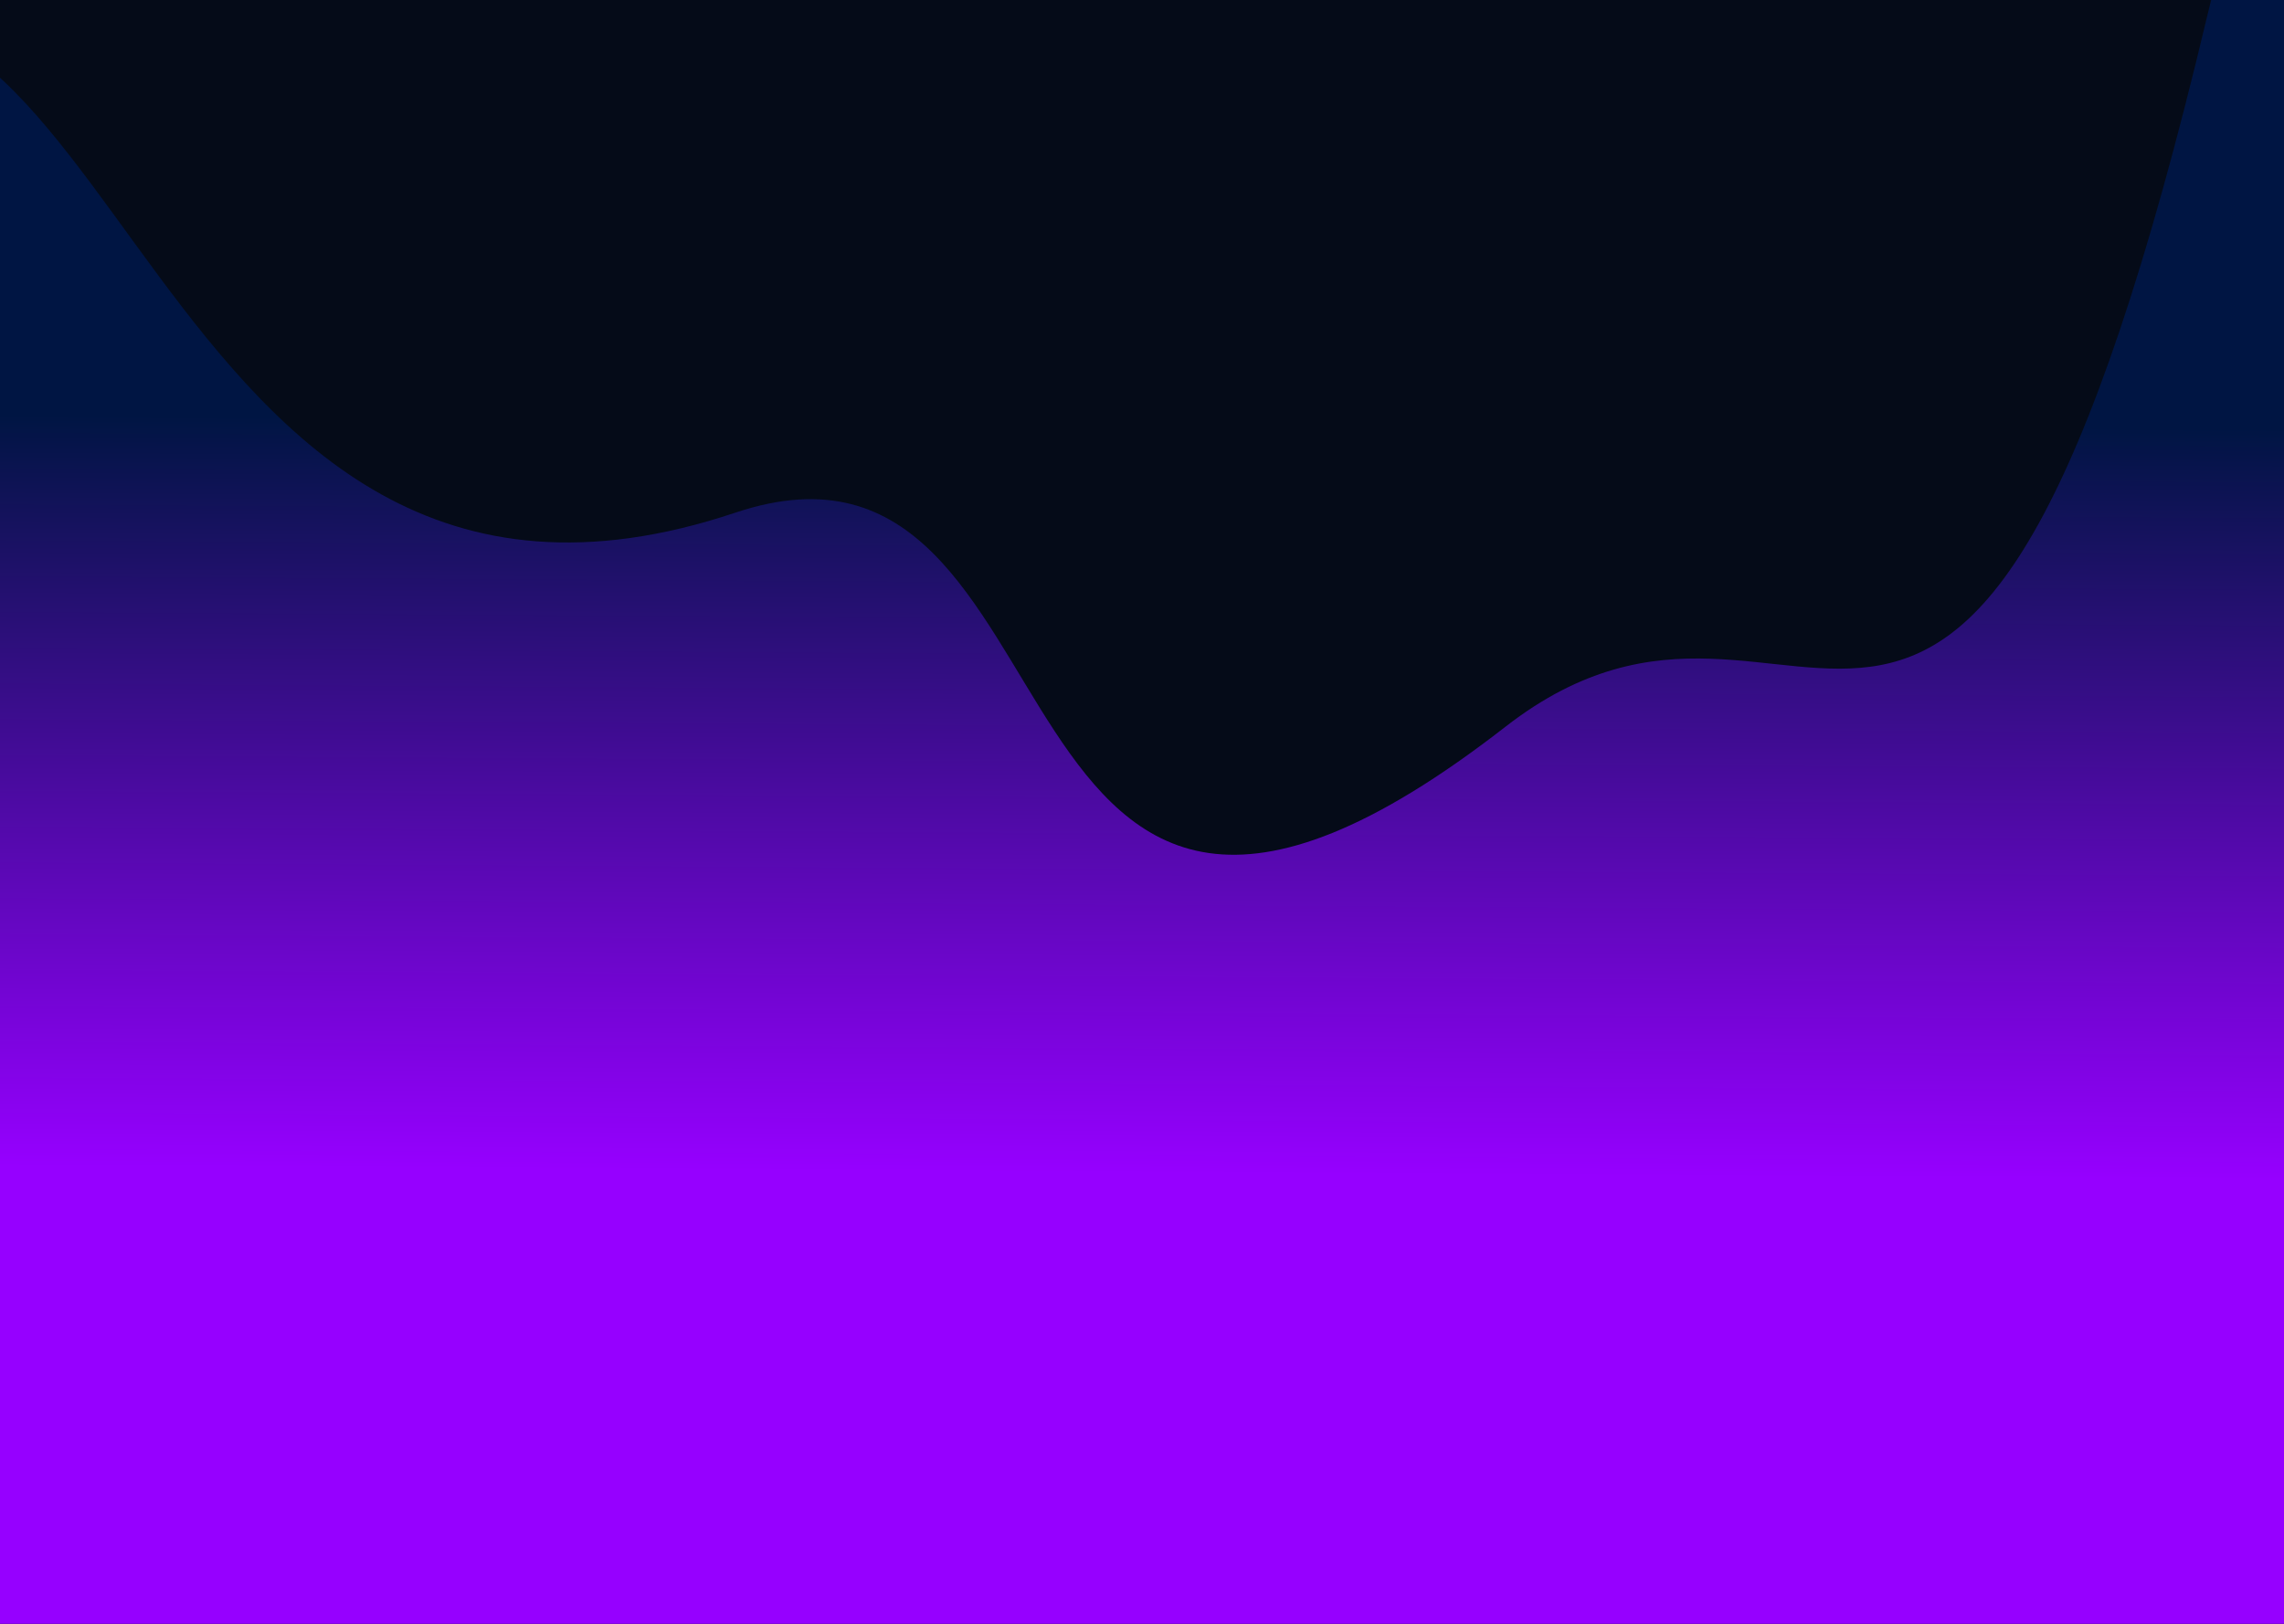
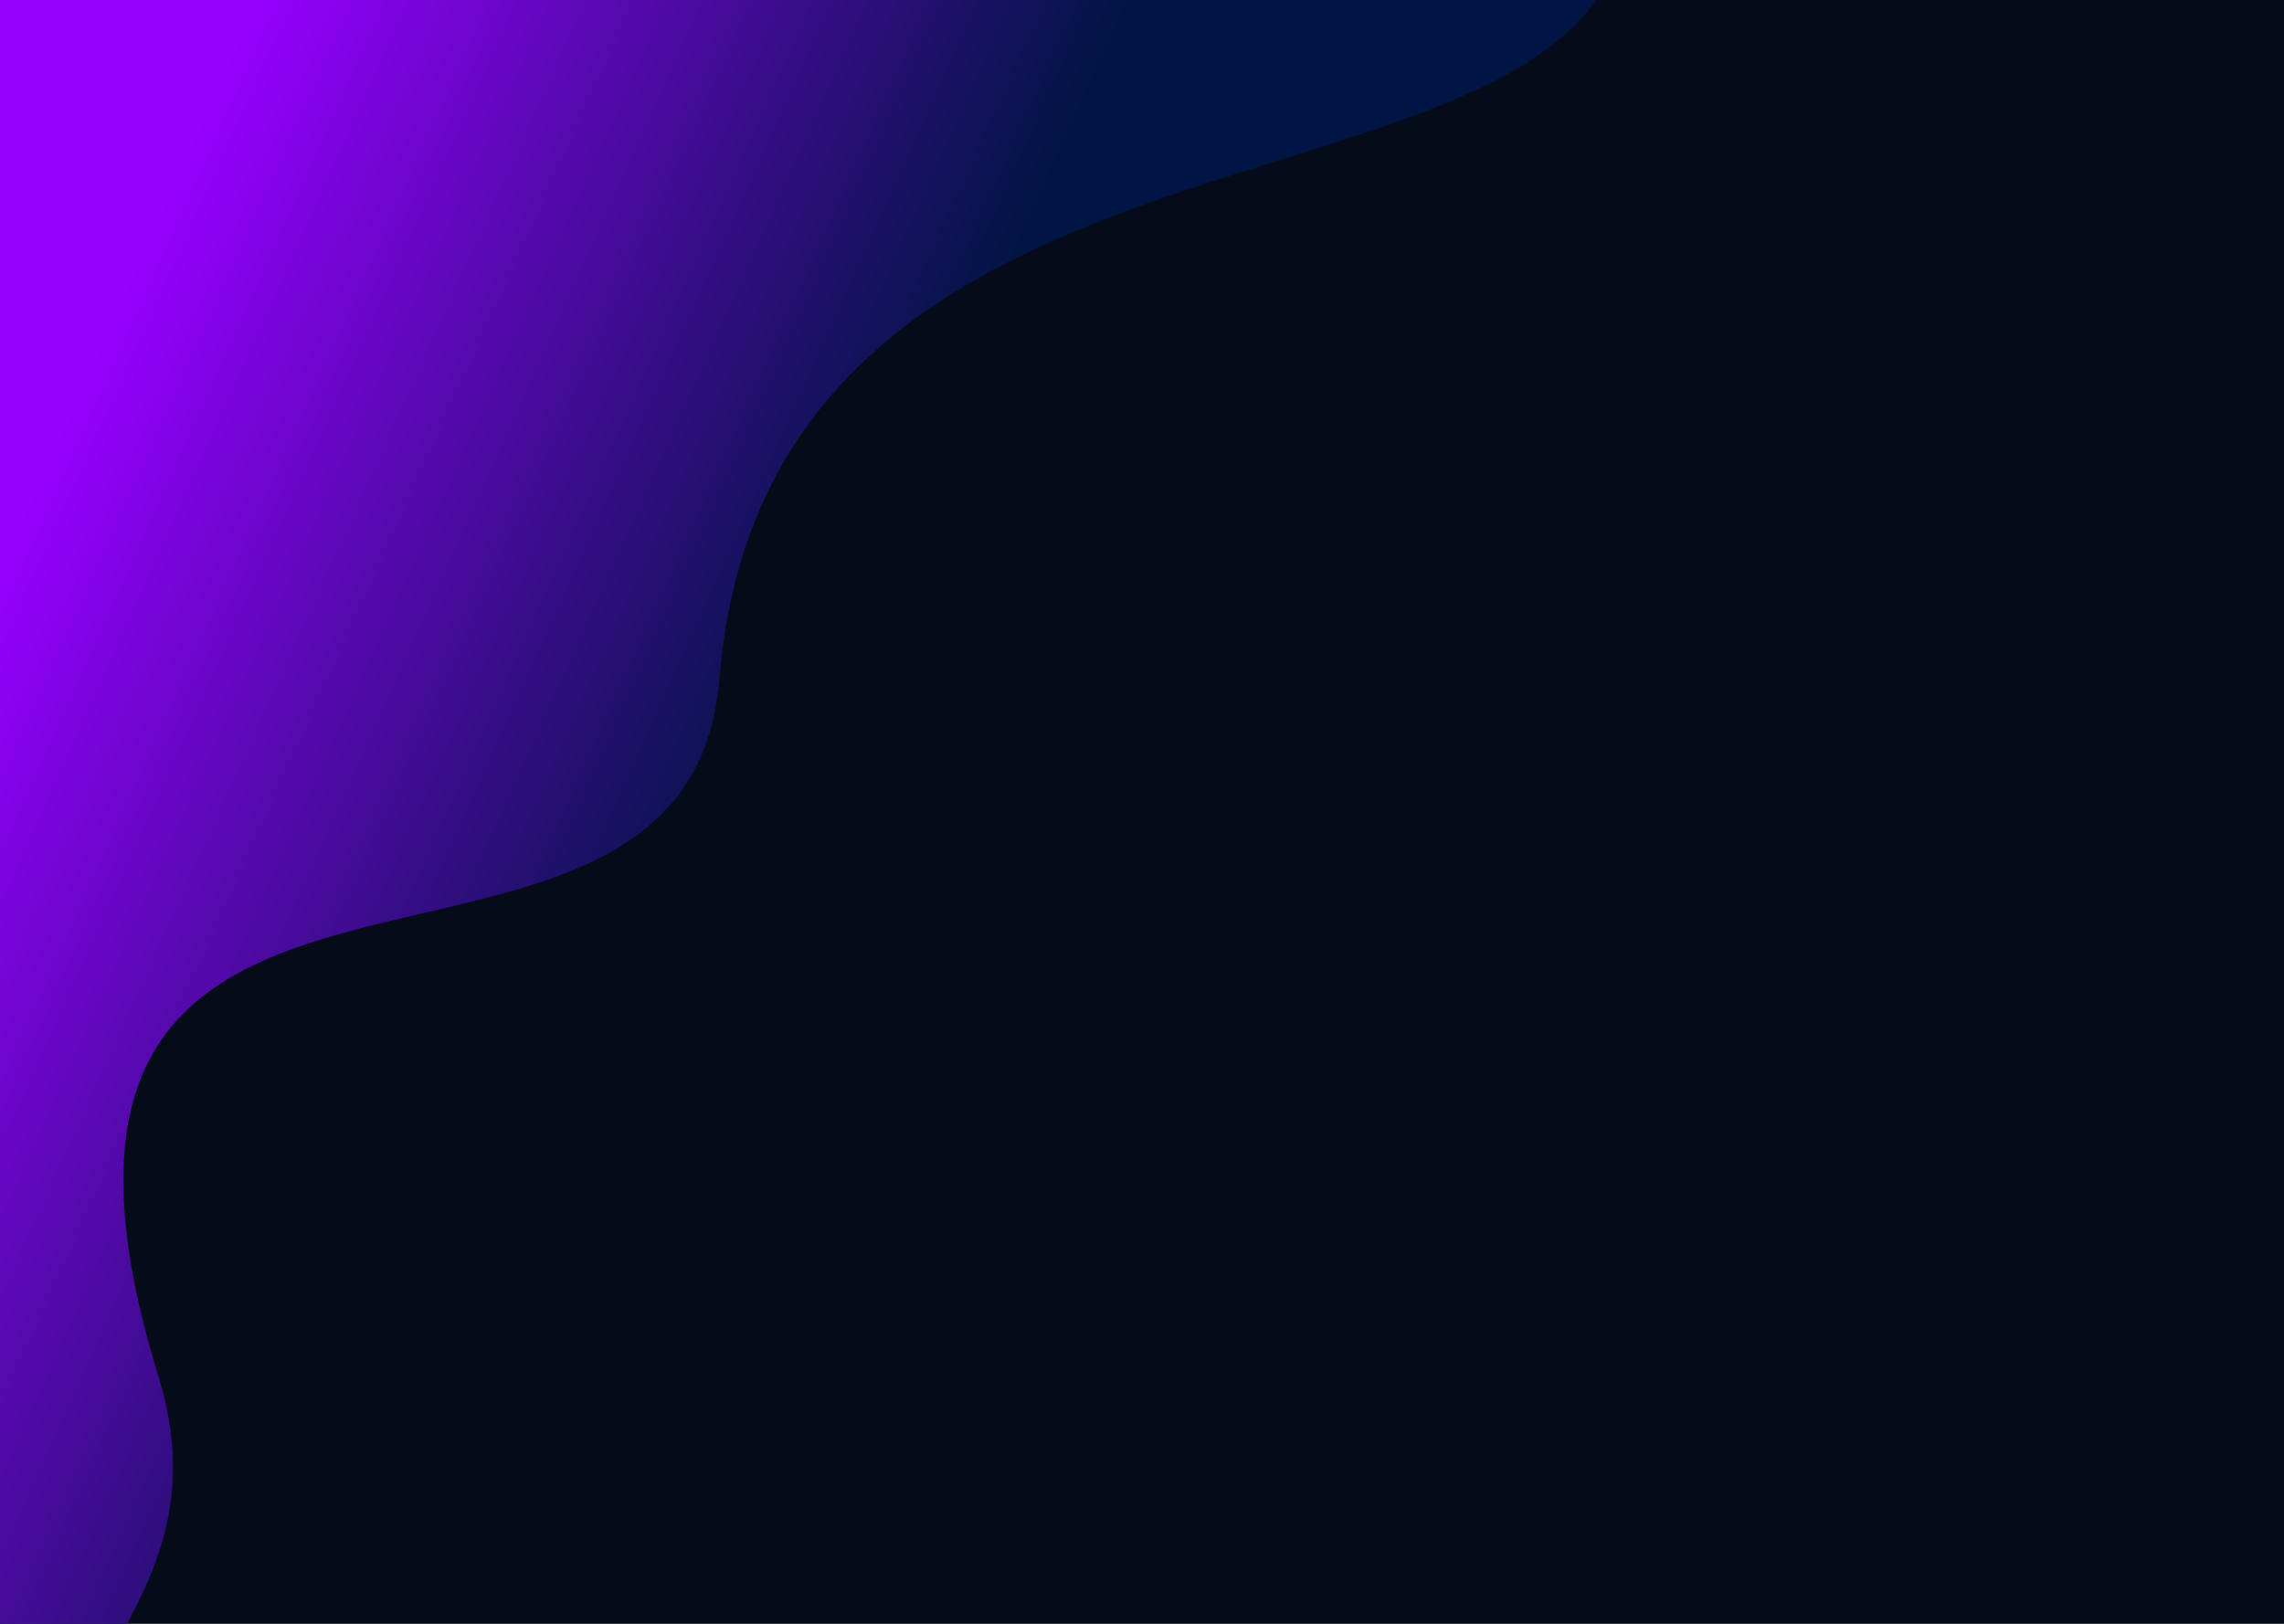
<svg xmlns="http://www.w3.org/2000/svg" width="1440" height="1024" viewBox="0 0 1440 1024" fill="none">
  <g clip-path="url(#clip0_205_16)">
    <rect width="1440" height="1024" fill="#050B18" />
-     <path d="M949.173 458.276C1142.67 307.776 1238.17 654.776 1391.67 9.776C1545.17 -635.225 1682 1082 1682 1082L742 1131L-182.5 1057.5L-150.326 34.776C75.424 -104.954 86.738 449.472 463.673 323.276C693.084 246.471 609.176 722.718 949.173 458.276Z" fill="url(#paint0_linear_205_16)" />
+     <path d="M99.976 868.212C172.467 1102.9 -231.792 1096.22 374.729 1435.25C981.25 1774.29 -872.336 1409.89 -872.336 1409.89L-512.006 468.155L-30.506 -422.657L1023.67 -93.481C1070.79 169.899 486.728 19.823 453.529 428.439C433.323 677.13 -27.397 455.838 99.976 868.212Z" fill="url(#paint0_linear_205_16)" />
  </g>
  <defs>
-     <linearGradient id="paint0_linear_205_16" x1="755.886" y1="740.203" x2="760.51" y2="-24.19" gradientUnits="userSpaceOnUse">
+     <linearGradient id="paint0_linear_205_16" x1="-109.887" y1="595.509" x2="636.969" y2="932.262" gradientUnits="userSpaceOnUse">
      <stop stop-color="#9600FF" />
      <stop offset="0.62" stop-color="#001543" />
    </linearGradient>
    <clipPath id="clip0_205_16">
      <rect width="1440" height="1024" fill="white" />
    </clipPath>
  </defs>
</svg>
